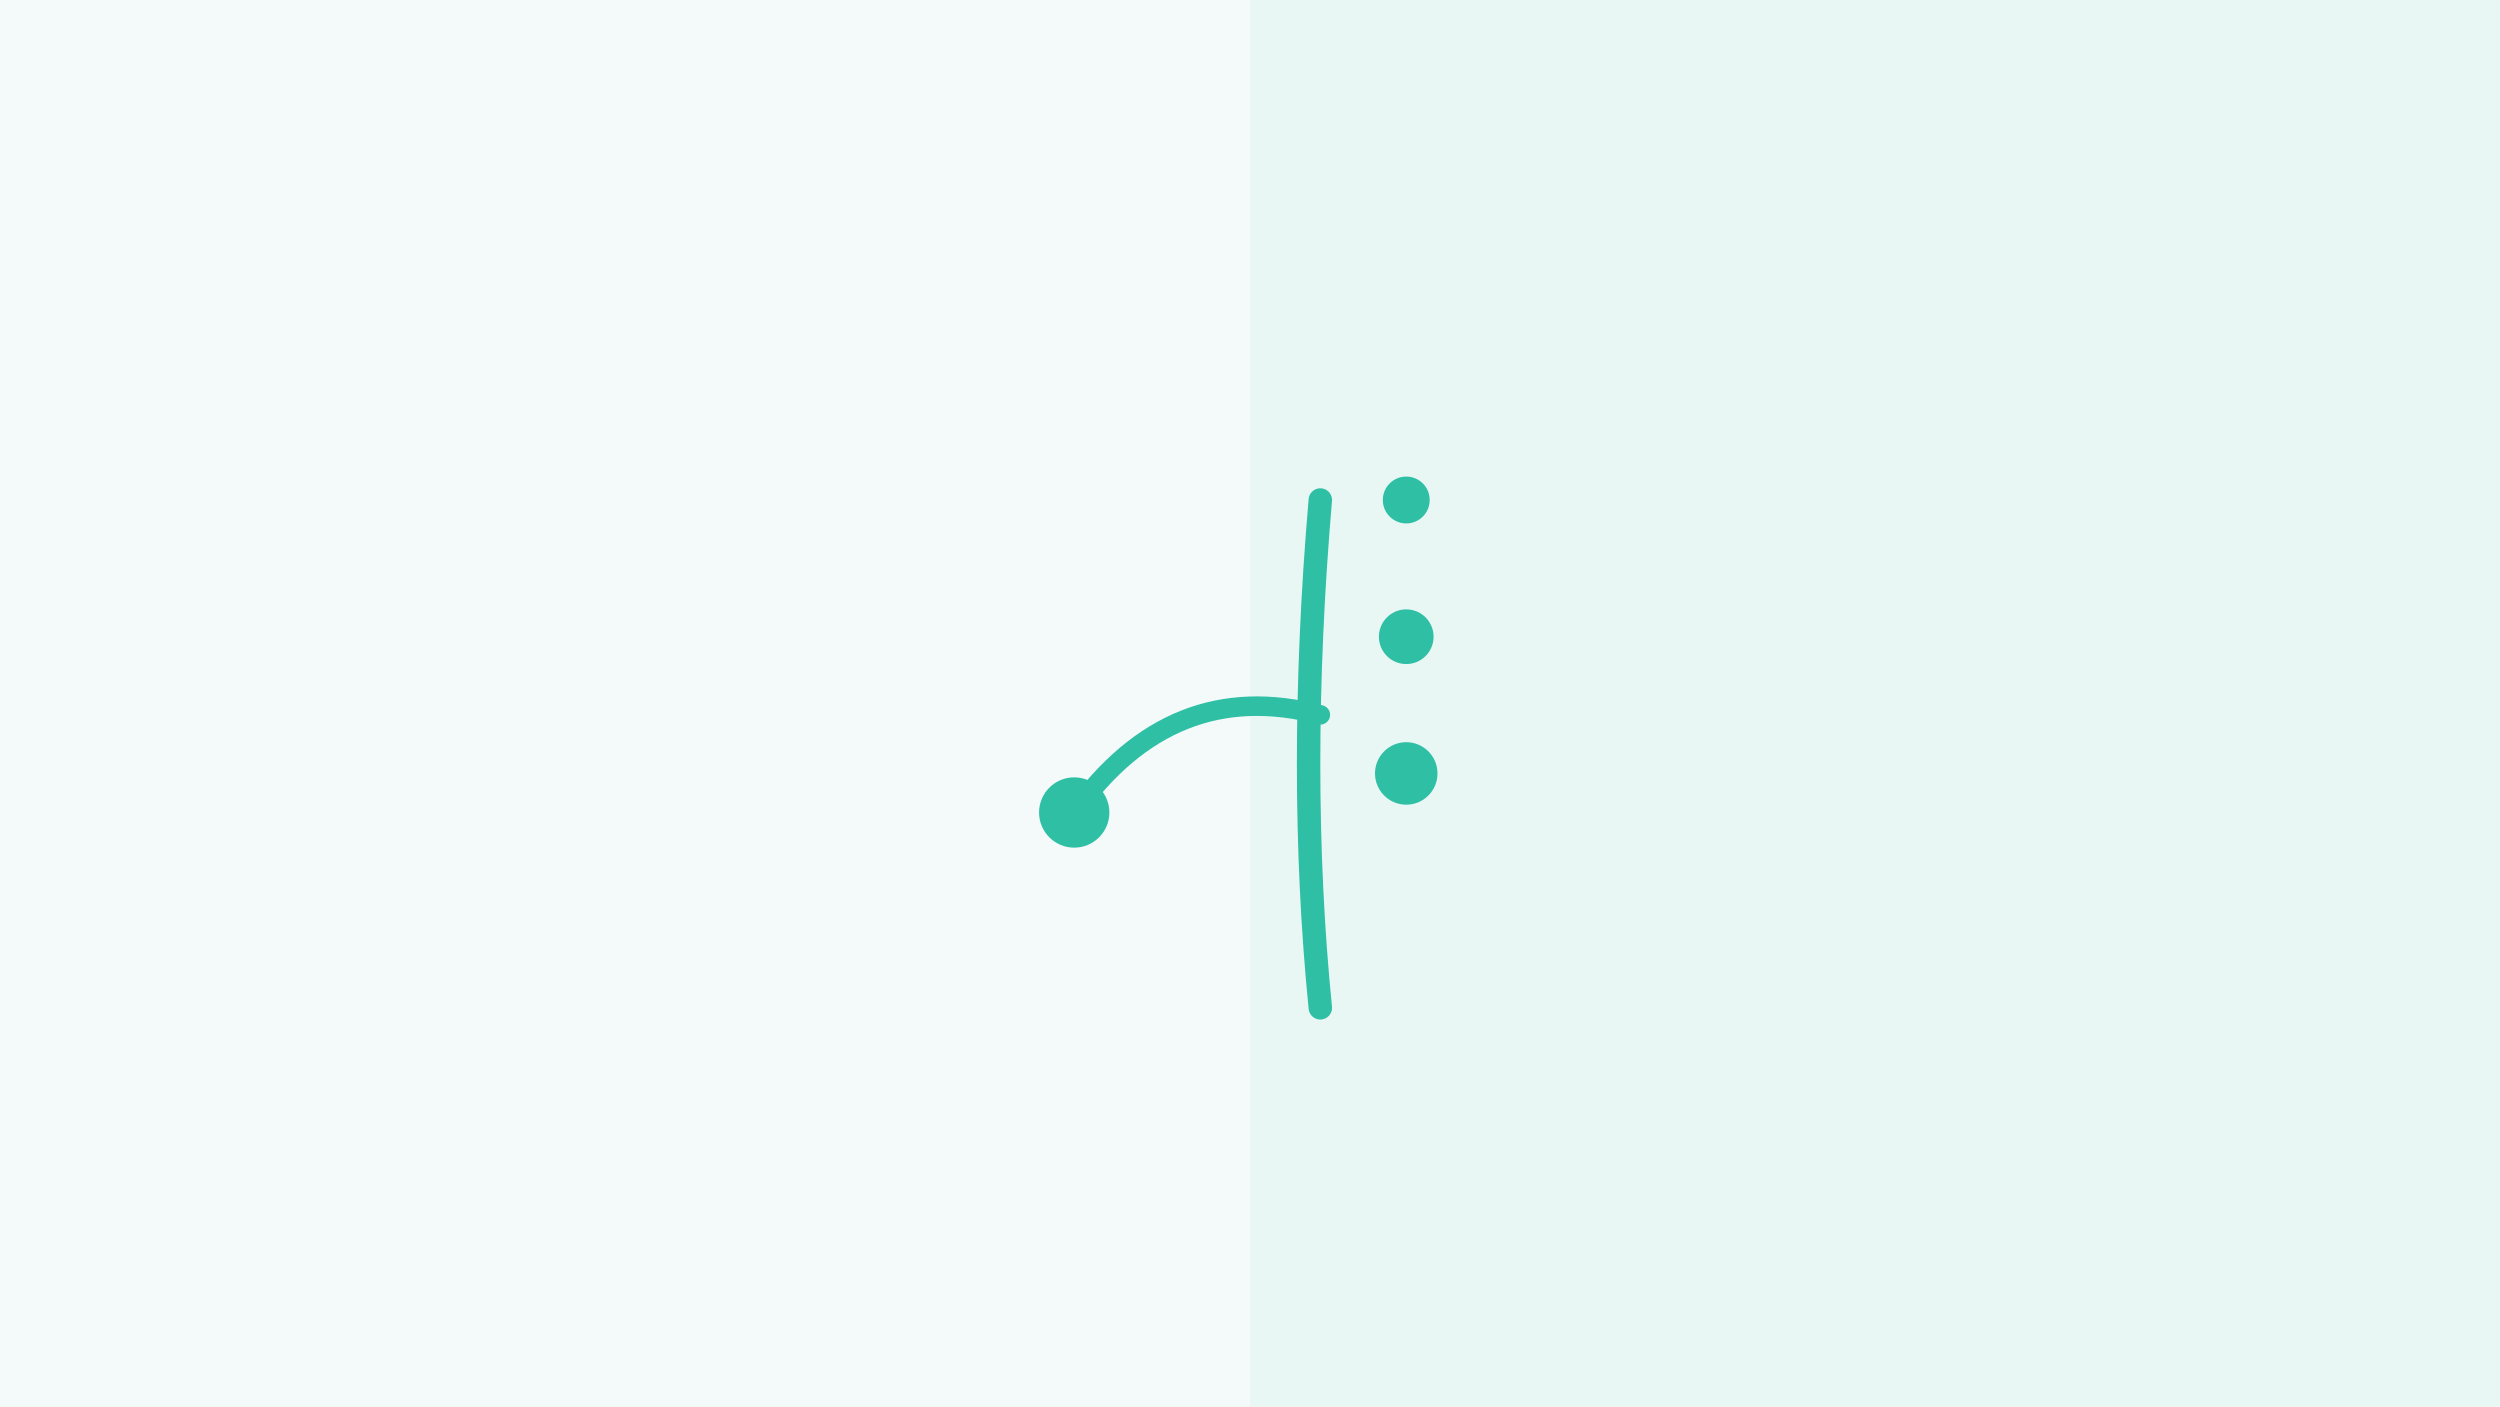
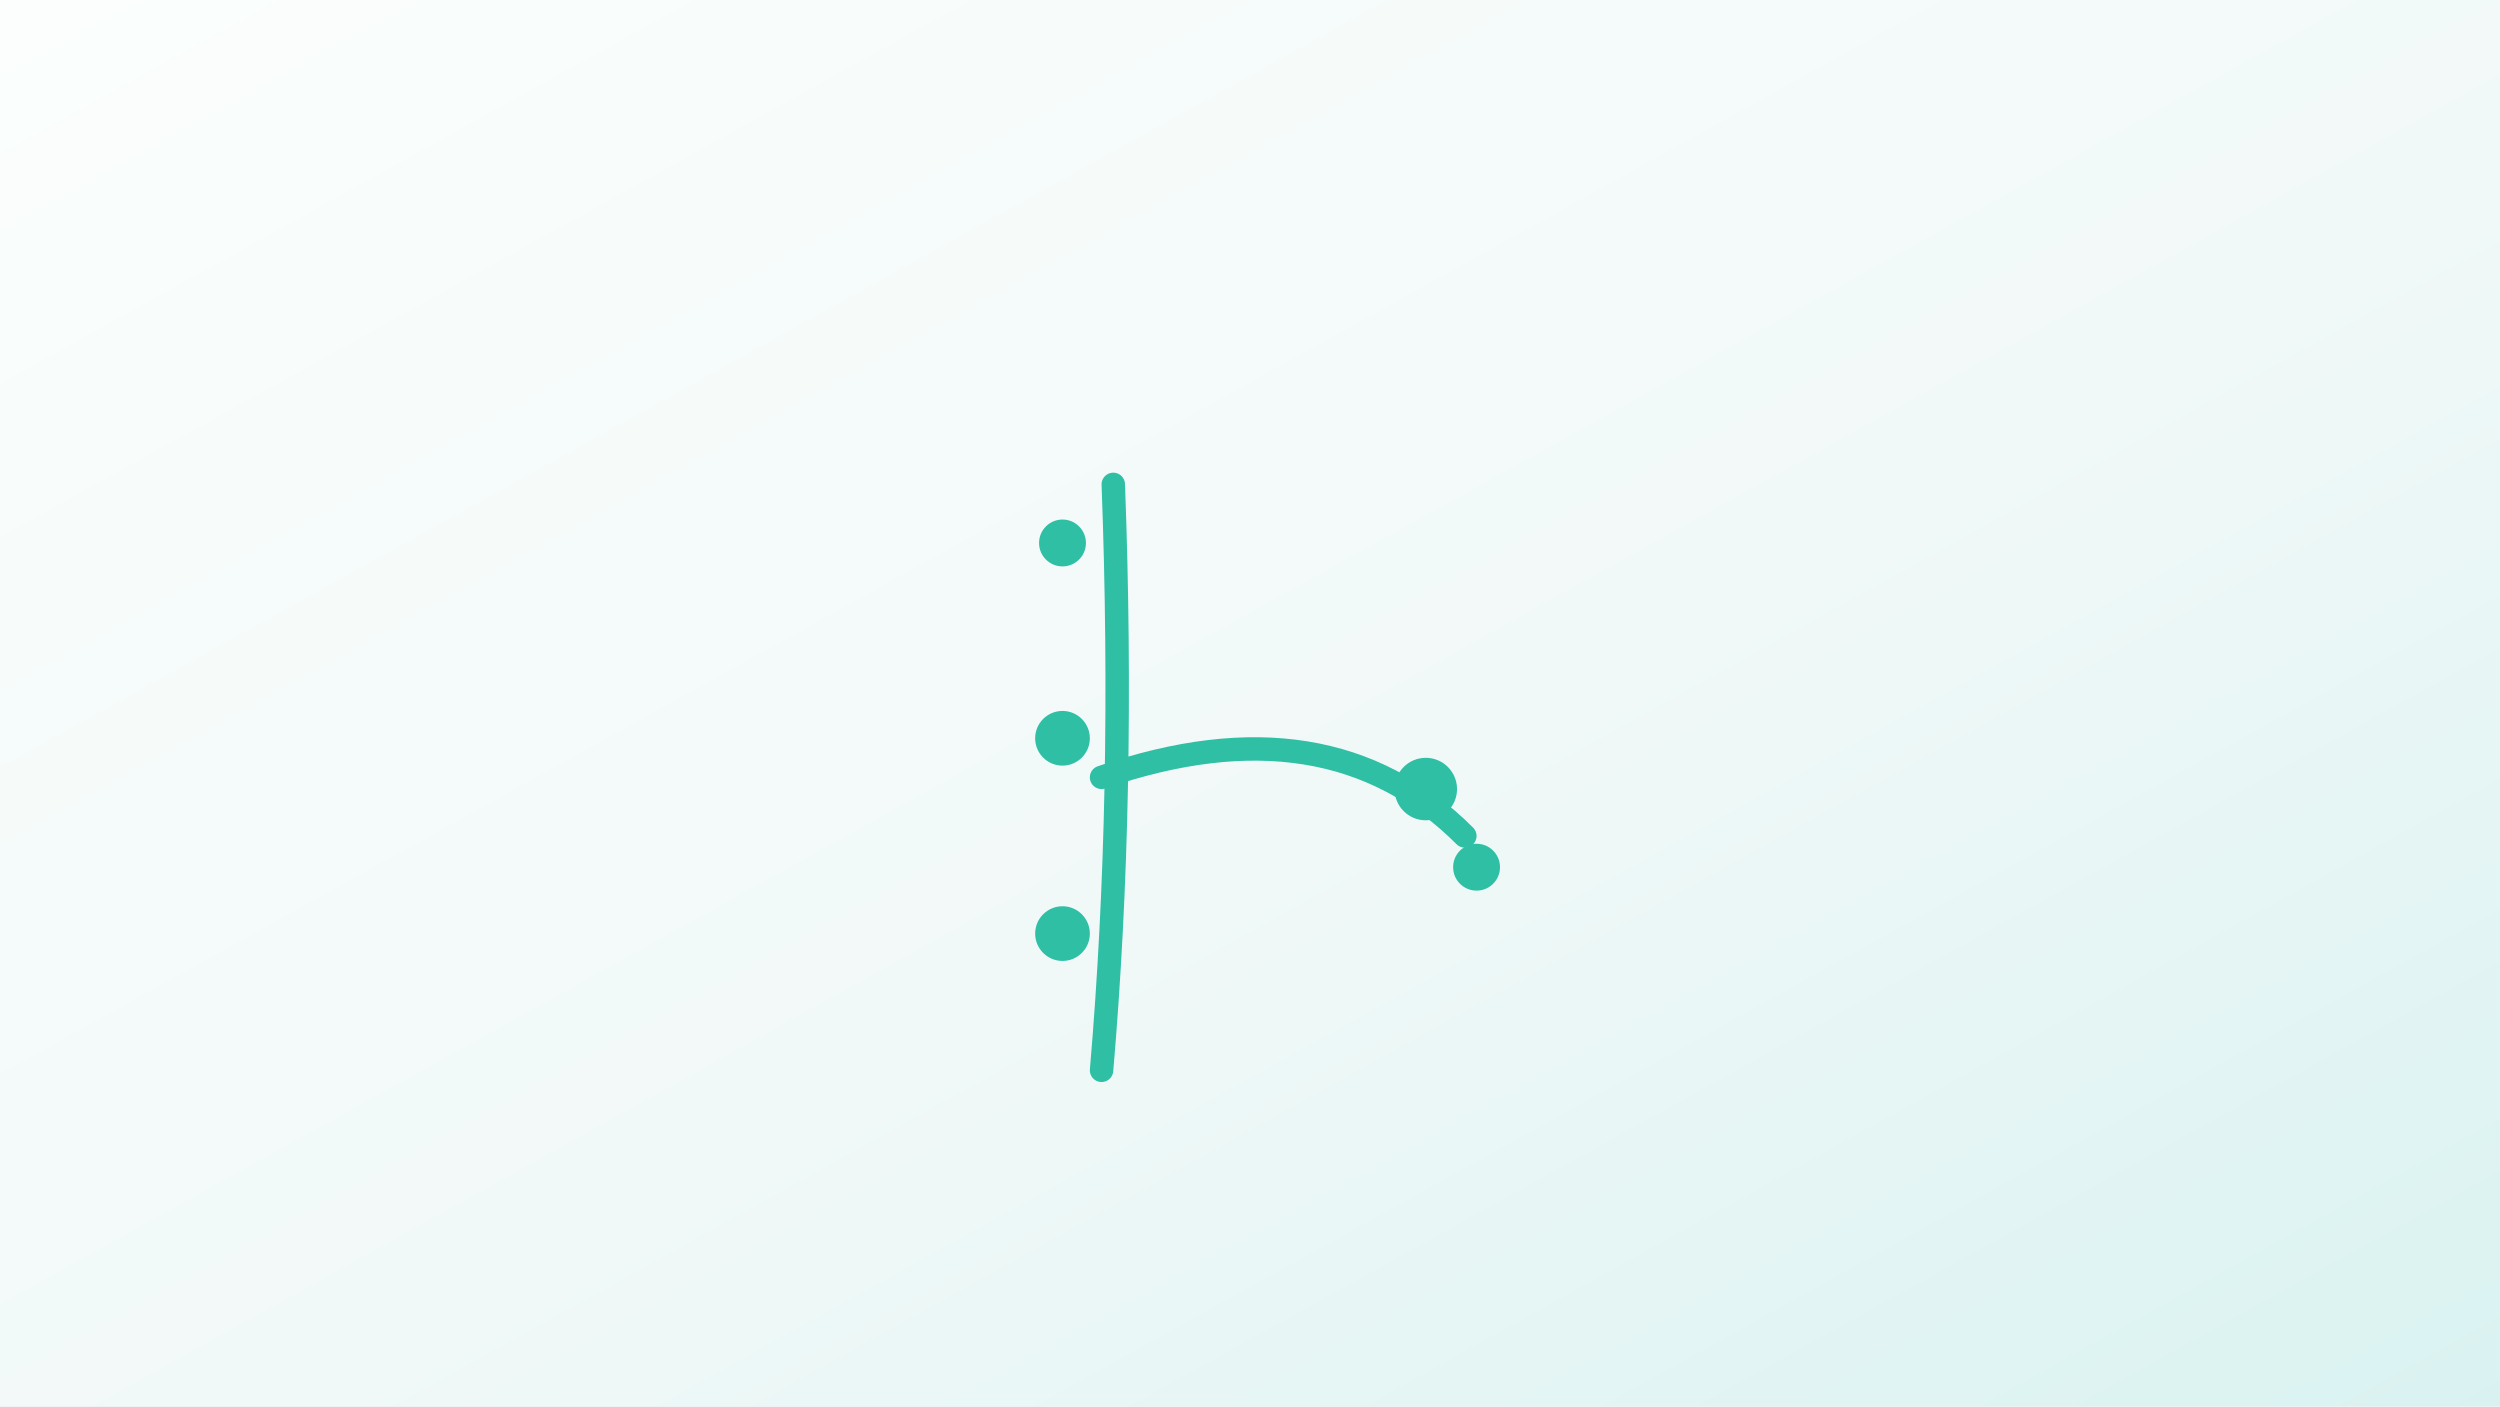
<svg xmlns="http://www.w3.org/2000/svg" viewBox="0 0 640 360" role="img" aria-hidden="true">
-   <rect width="640" height="360" fill="#ffffff" />
-   <rect width="320" height="360" fill="hsl(178 40% 97%)" />
-   <rect x="320" width="320" height="360" fill="#e8f7f4" />
-   <g transform="translate(0, 8)">
-     <circle cx="360" cy="120" r="6" fill="#2ebfa5" />
-     <circle cx="360" cy="155" r="7" fill="#2ebfa5" />
-     <circle cx="360" cy="190" r="8" fill="#2ebfa5" />
-     <path d="M338 120 Q332 190 338 250" fill="none" stroke="#2ebfa5" stroke-width="6" stroke-linecap="round" stroke-linejoin="round" />
-     <circle cx="275" cy="200" r="9" fill="#2ebfa5" />
-     <path d="M338 175 Q300 165 275 200" fill="none" stroke="#2ebfa5" stroke-width="5" stroke-linecap="round" stroke-linejoin="round" />
+   <defs>
+     <linearGradient id="bg-epicondilitis-medial" x1="0%" y1="0%" x2="100%" y2="100%">
+       <stop offset="0%" stop-color="hsl(178 42% 99%)" />
+       <stop offset="55%" stop-color="hsl(178 38% 96%)" />
+       <stop offset="100%" stop-color="hsl(178 48% 90%)" />
+     </linearGradient>
+   </defs>
+   <rect width="640" height="360" fill="url(#bg-epicondilitis-medial)" />
+   <g transform="translate(0, 4)">
+     <circle cx="272" cy="135" r="6" fill="#2ebfa5" />
+     <circle cx="272" cy="185" r="7" fill="#2ebfa5" />
+     <circle cx="272" cy="235" r="7" fill="#2ebfa5" />
+     <circle cx="365" cy="198" r="8" fill="#2ebfa5" />
+     <circle cx="378" cy="218" r="6" fill="#2ebfa5" />
+     <path d="M285 120 Q288 200 282 270 M282 195 Q340 175 375 210" fill="none" stroke="#2ebfa5" stroke-width="6" stroke-linecap="round" stroke-linejoin="round" />
  </g>
</svg>
